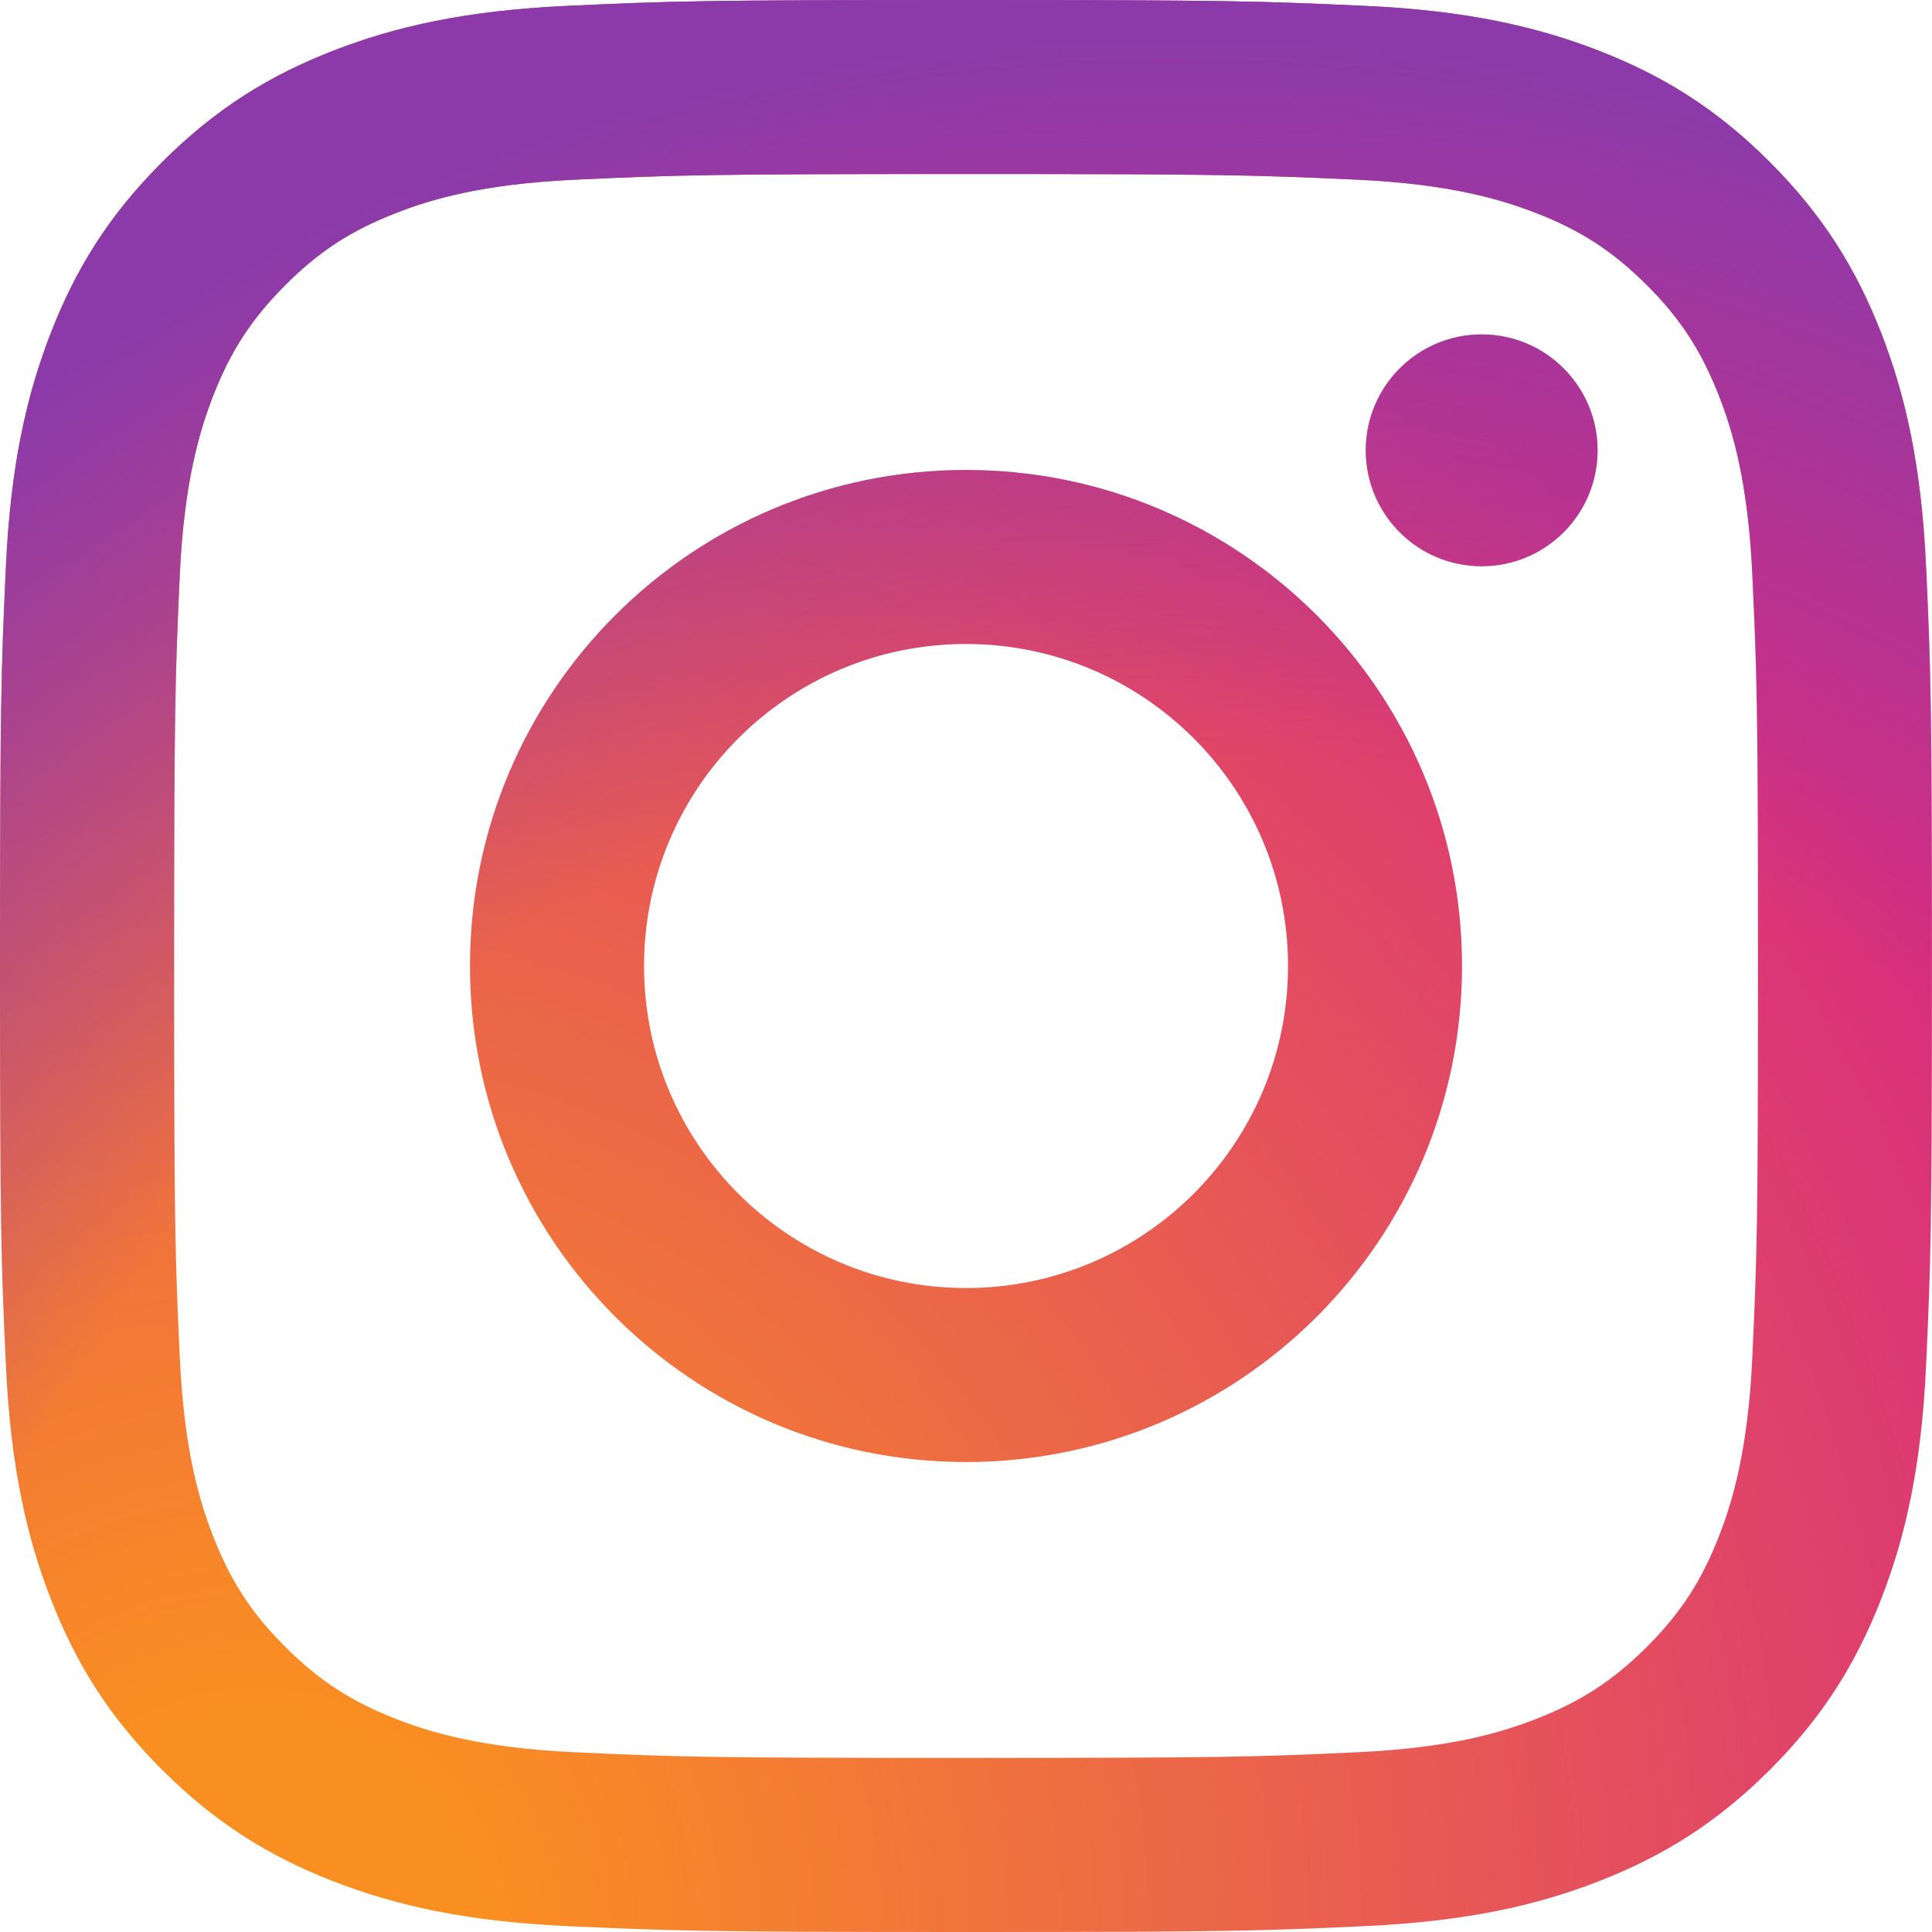
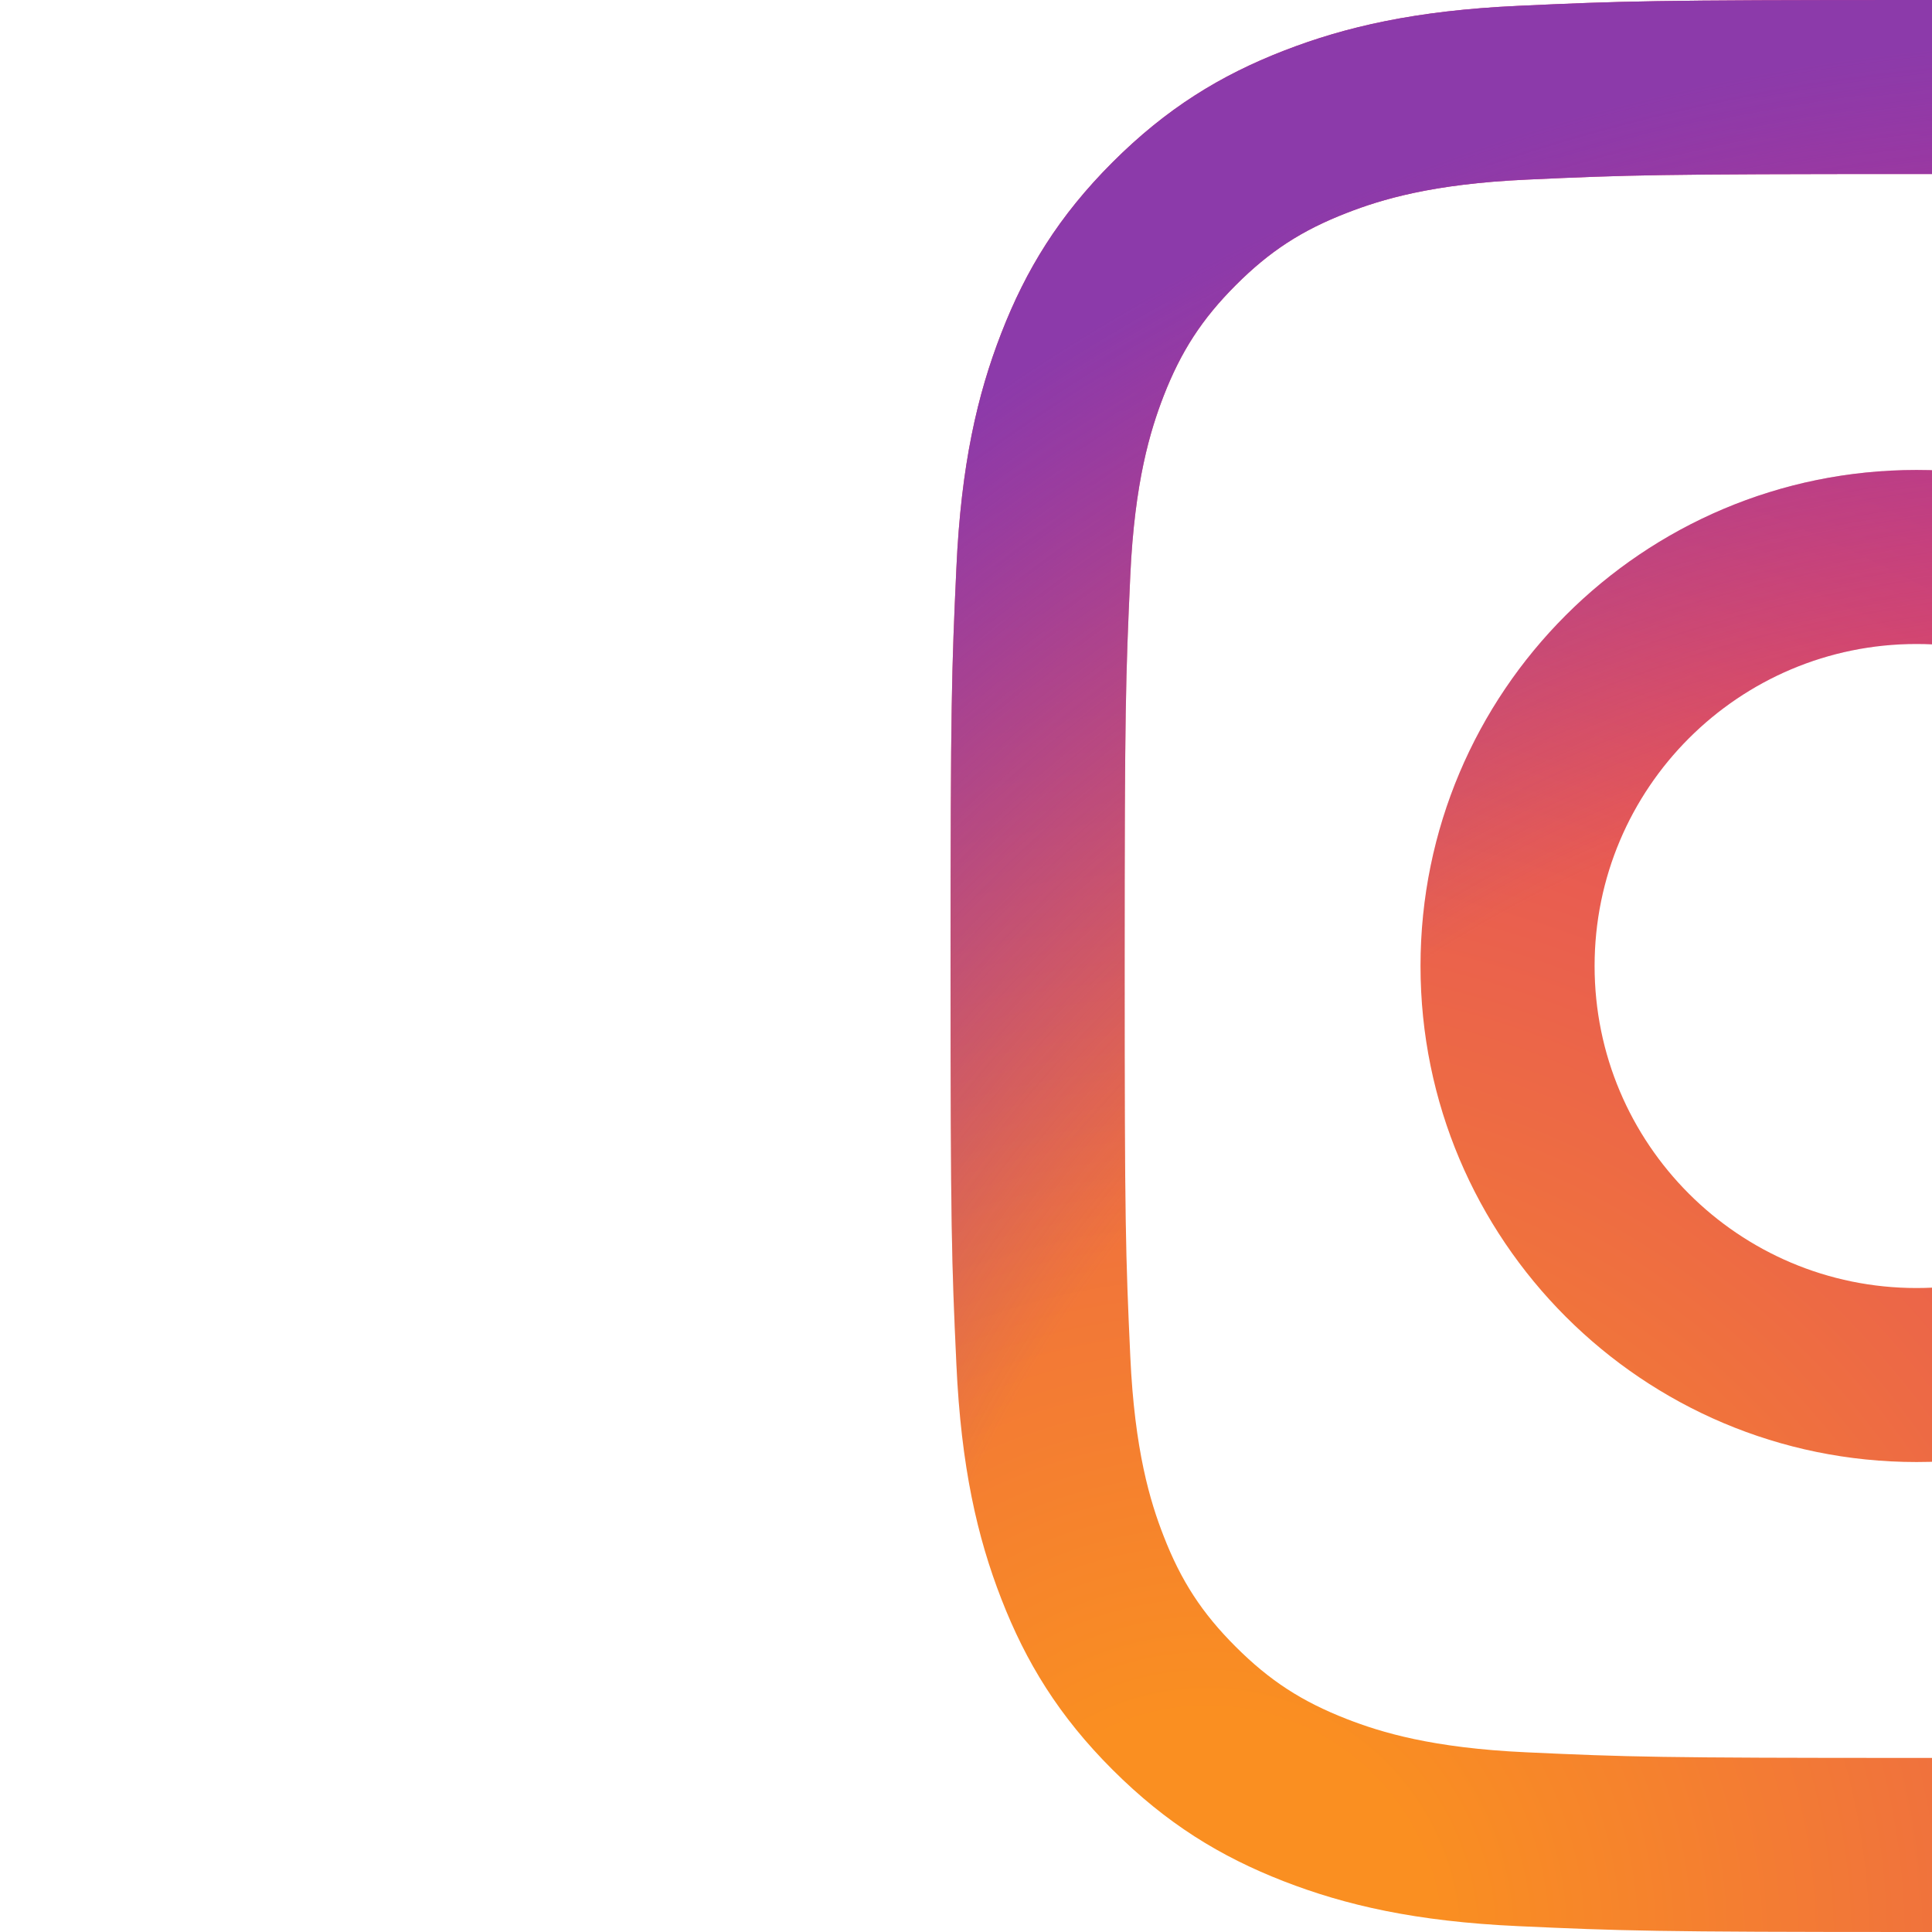
- <svg xmlns="http://www.w3.org/2000/svg" viewBox="0 0 2500 2500" width="2500" height="2500">
+ <svg xmlns="http://www.w3.org/2000/svg" viewBox="0 0 40 2500" width="40" height="40">
  <defs>
    <radialGradient id="a" cx="332.14" cy="2511.81" r="3263.54" gradientUnits="userSpaceOnUse">
      <stop offset=".09" stop-color="#fa8f21" />
      <stop offset=".78" stop-color="#d82d7e" />
    </radialGradient>
    <radialGradient id="b" cx="1516.14" cy="2623.81" r="2572.12" gradientUnits="userSpaceOnUse">
      <stop offset=".64" stop-color="#8c3aaa" stop-opacity="0" />
      <stop offset="1" stop-color="#8c3aaa" />
    </radialGradient>
  </defs>
  <path d="M833.4 1250c0-230.11 186.49-416.7 416.6-416.7s416.7 186.59 416.7 416.7-186.59 416.7-416.7 416.7-416.6-186.59-416.6-416.7m-225.26 0c0 354.5 287.36 641.86 641.86 641.86s641.86-287.36 641.86-641.86S1604.5 608.14 1250 608.14 608.14 895.5 608.14 1250m1159.13-667.31a150 150 0 10150.06-149.94h-.06a150.07 150.07 0 00-150 149.94M745 2267.47c-121.87-5.55-188.11-25.85-232.13-43-58.36-22.72-100-49.78-143.78-93.5s-70.88-85.32-93.5-143.68c-17.16-44-37.46-110.26-43-232.13-6.06-131.76-7.27-171.34-7.27-505.15s1.31-373.28 7.27-505.15c5.55-121.87 26-188 43-232.13 22.72-58.36 49.78-100 93.5-143.78s85.32-70.88 143.78-93.5c44-17.16 110.26-37.46 232.13-43 131.76-6.06 171.34-7.27 505-7.27s373.28 1.31 505.15 7.27c121.87 5.55 188 26 232.13 43 58.36 22.62 100 49.78 143.78 93.5s70.78 85.42 93.5 143.78c17.16 44 37.46 110.26 43 232.13 6.06 131.87 7.27 171.34 7.27 505.15s-1.21 373.28-7.27 505.15c-5.55 121.87-25.95 188.11-43 232.13-22.72 58.36-49.78 100-93.5 143.68s-85.42 70.78-143.78 93.5c-44 17.16-110.26 37.46-232.13 43-131.76 6.06-171.34 7.27-505.15 7.27s-373.28-1.21-505-7.27M734.65 7.57c-133.07 6.06-224 27.16-303.41 58.06C349 97.54 279.38 140.35 209.81 209.81S97.54 349 65.63 431.24c-30.9 79.46-52 170.34-58.06 303.41C1.41 867.93 0 910.54 0 1250s1.41 382.07 7.57 515.35c6.06 133.08 27.16 223.95 58.06 303.41 31.91 82.19 74.62 152 144.18 221.43S349 2402.37 431.24 2434.37c79.56 30.9 170.34 52 303.41 58.06C868 2498.49 910.54 2500 1250 2500s382.07-1.41 515.35-7.57c133.08-6.06 223.95-27.16 303.41-58.06 82.19-32 151.86-74.72 221.43-144.18s112.18-139.24 144.18-221.43c30.9-79.46 52.1-170.34 58.06-303.41 6.06-133.38 7.47-175.89 7.47-515.35s-1.41-382.07-7.47-515.35c-6.06-133.08-27.16-224-58.06-303.41-32-82.19-74.72-151.86-144.18-221.43S2150.95 97.54 2068.86 65.63c-79.56-30.9-170.44-52.1-303.41-58.06C1632.17 1.51 1589.56 0 1250.1 0S868 1.41 734.65 7.57" fill="url(#a)" />
  <path d="M833.4 1250c0-230.11 186.49-416.7 416.6-416.7s416.7 186.59 416.7 416.7-186.59 416.7-416.7 416.7-416.6-186.59-416.6-416.7m-225.26 0c0 354.5 287.36 641.86 641.86 641.86s641.86-287.36 641.86-641.86S1604.5 608.14 1250 608.14 608.14 895.5 608.14 1250m1159.13-667.31a150 150 0 10150.06-149.94h-.06a150.07 150.07 0 00-150 149.94M745 2267.47c-121.87-5.55-188.11-25.85-232.13-43-58.36-22.72-100-49.78-143.78-93.5s-70.88-85.32-93.5-143.68c-17.16-44-37.46-110.26-43-232.13-6.06-131.76-7.27-171.34-7.27-505.15s1.31-373.28 7.27-505.15c5.55-121.87 26-188 43-232.13 22.72-58.36 49.78-100 93.5-143.78s85.32-70.88 143.78-93.5c44-17.16 110.26-37.46 232.13-43 131.76-6.06 171.34-7.27 505-7.27s373.28 1.31 505.15 7.27c121.87 5.55 188 26 232.13 43 58.36 22.62 100 49.78 143.78 93.5s70.78 85.42 93.5 143.78c17.16 44 37.46 110.26 43 232.13 6.06 131.87 7.27 171.34 7.27 505.15s-1.21 373.28-7.27 505.15c-5.55 121.87-25.95 188.11-43 232.13-22.72 58.36-49.78 100-93.5 143.68s-85.42 70.78-143.78 93.5c-44 17.16-110.26 37.46-232.13 43-131.76 6.06-171.34 7.27-505.15 7.27s-373.28-1.21-505-7.27M734.65 7.57c-133.07 6.06-224 27.16-303.41 58.06C349 97.54 279.38 140.35 209.81 209.81S97.54 349 65.63 431.24c-30.9 79.46-52 170.34-58.06 303.41C1.41 867.93 0 910.54 0 1250s1.41 382.07 7.57 515.35c6.06 133.08 27.16 223.95 58.06 303.41 31.91 82.19 74.62 152 144.18 221.43S349 2402.37 431.24 2434.37c79.56 30.9 170.34 52 303.41 58.06C868 2498.49 910.54 2500 1250 2500s382.07-1.41 515.35-7.57c133.08-6.06 223.95-27.16 303.41-58.06 82.19-32 151.86-74.72 221.43-144.18s112.18-139.24 144.18-221.43c30.9-79.46 52.1-170.34 58.06-303.41 6.06-133.38 7.47-175.89 7.47-515.35s-1.41-382.07-7.47-515.35c-6.06-133.08-27.16-224-58.06-303.41-32-82.19-74.72-151.86-144.18-221.43S2150.95 97.54 2068.86 65.63c-79.56-30.9-170.44-52.1-303.41-58.06C1632.17 1.51 1589.56 0 1250.1 0S868 1.41 734.65 7.57" fill="url(#b)" />
</svg>
